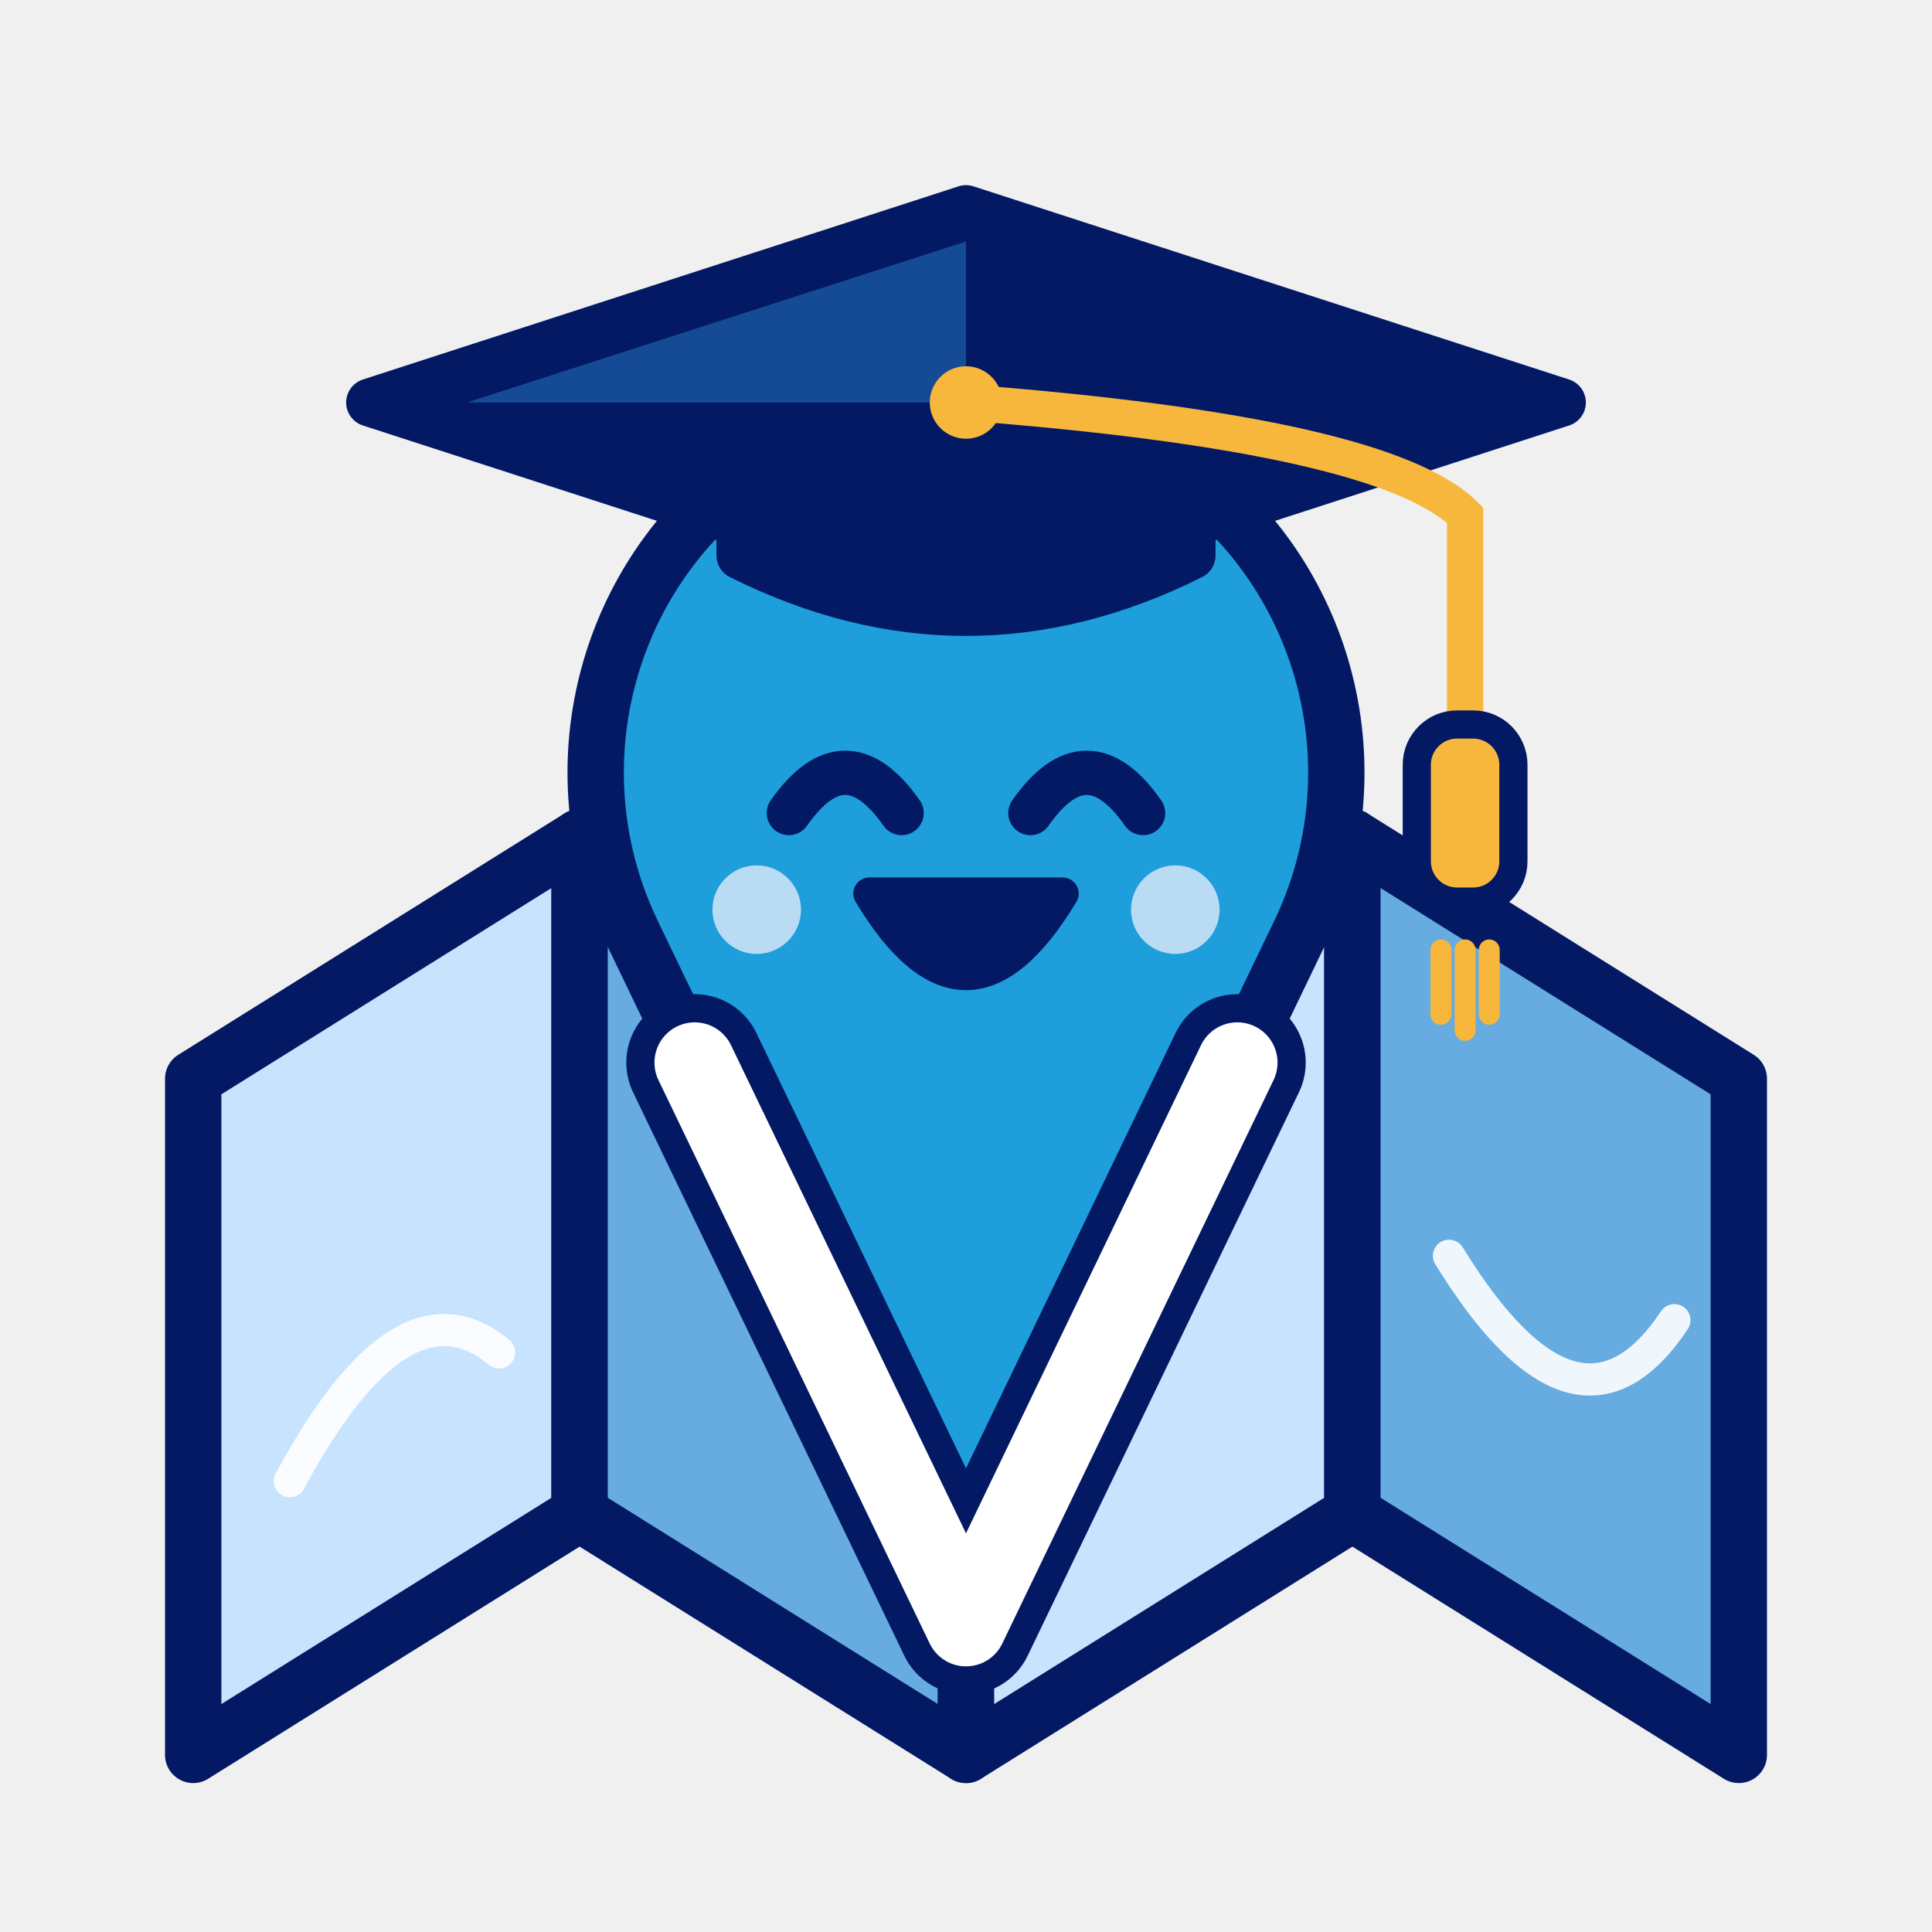
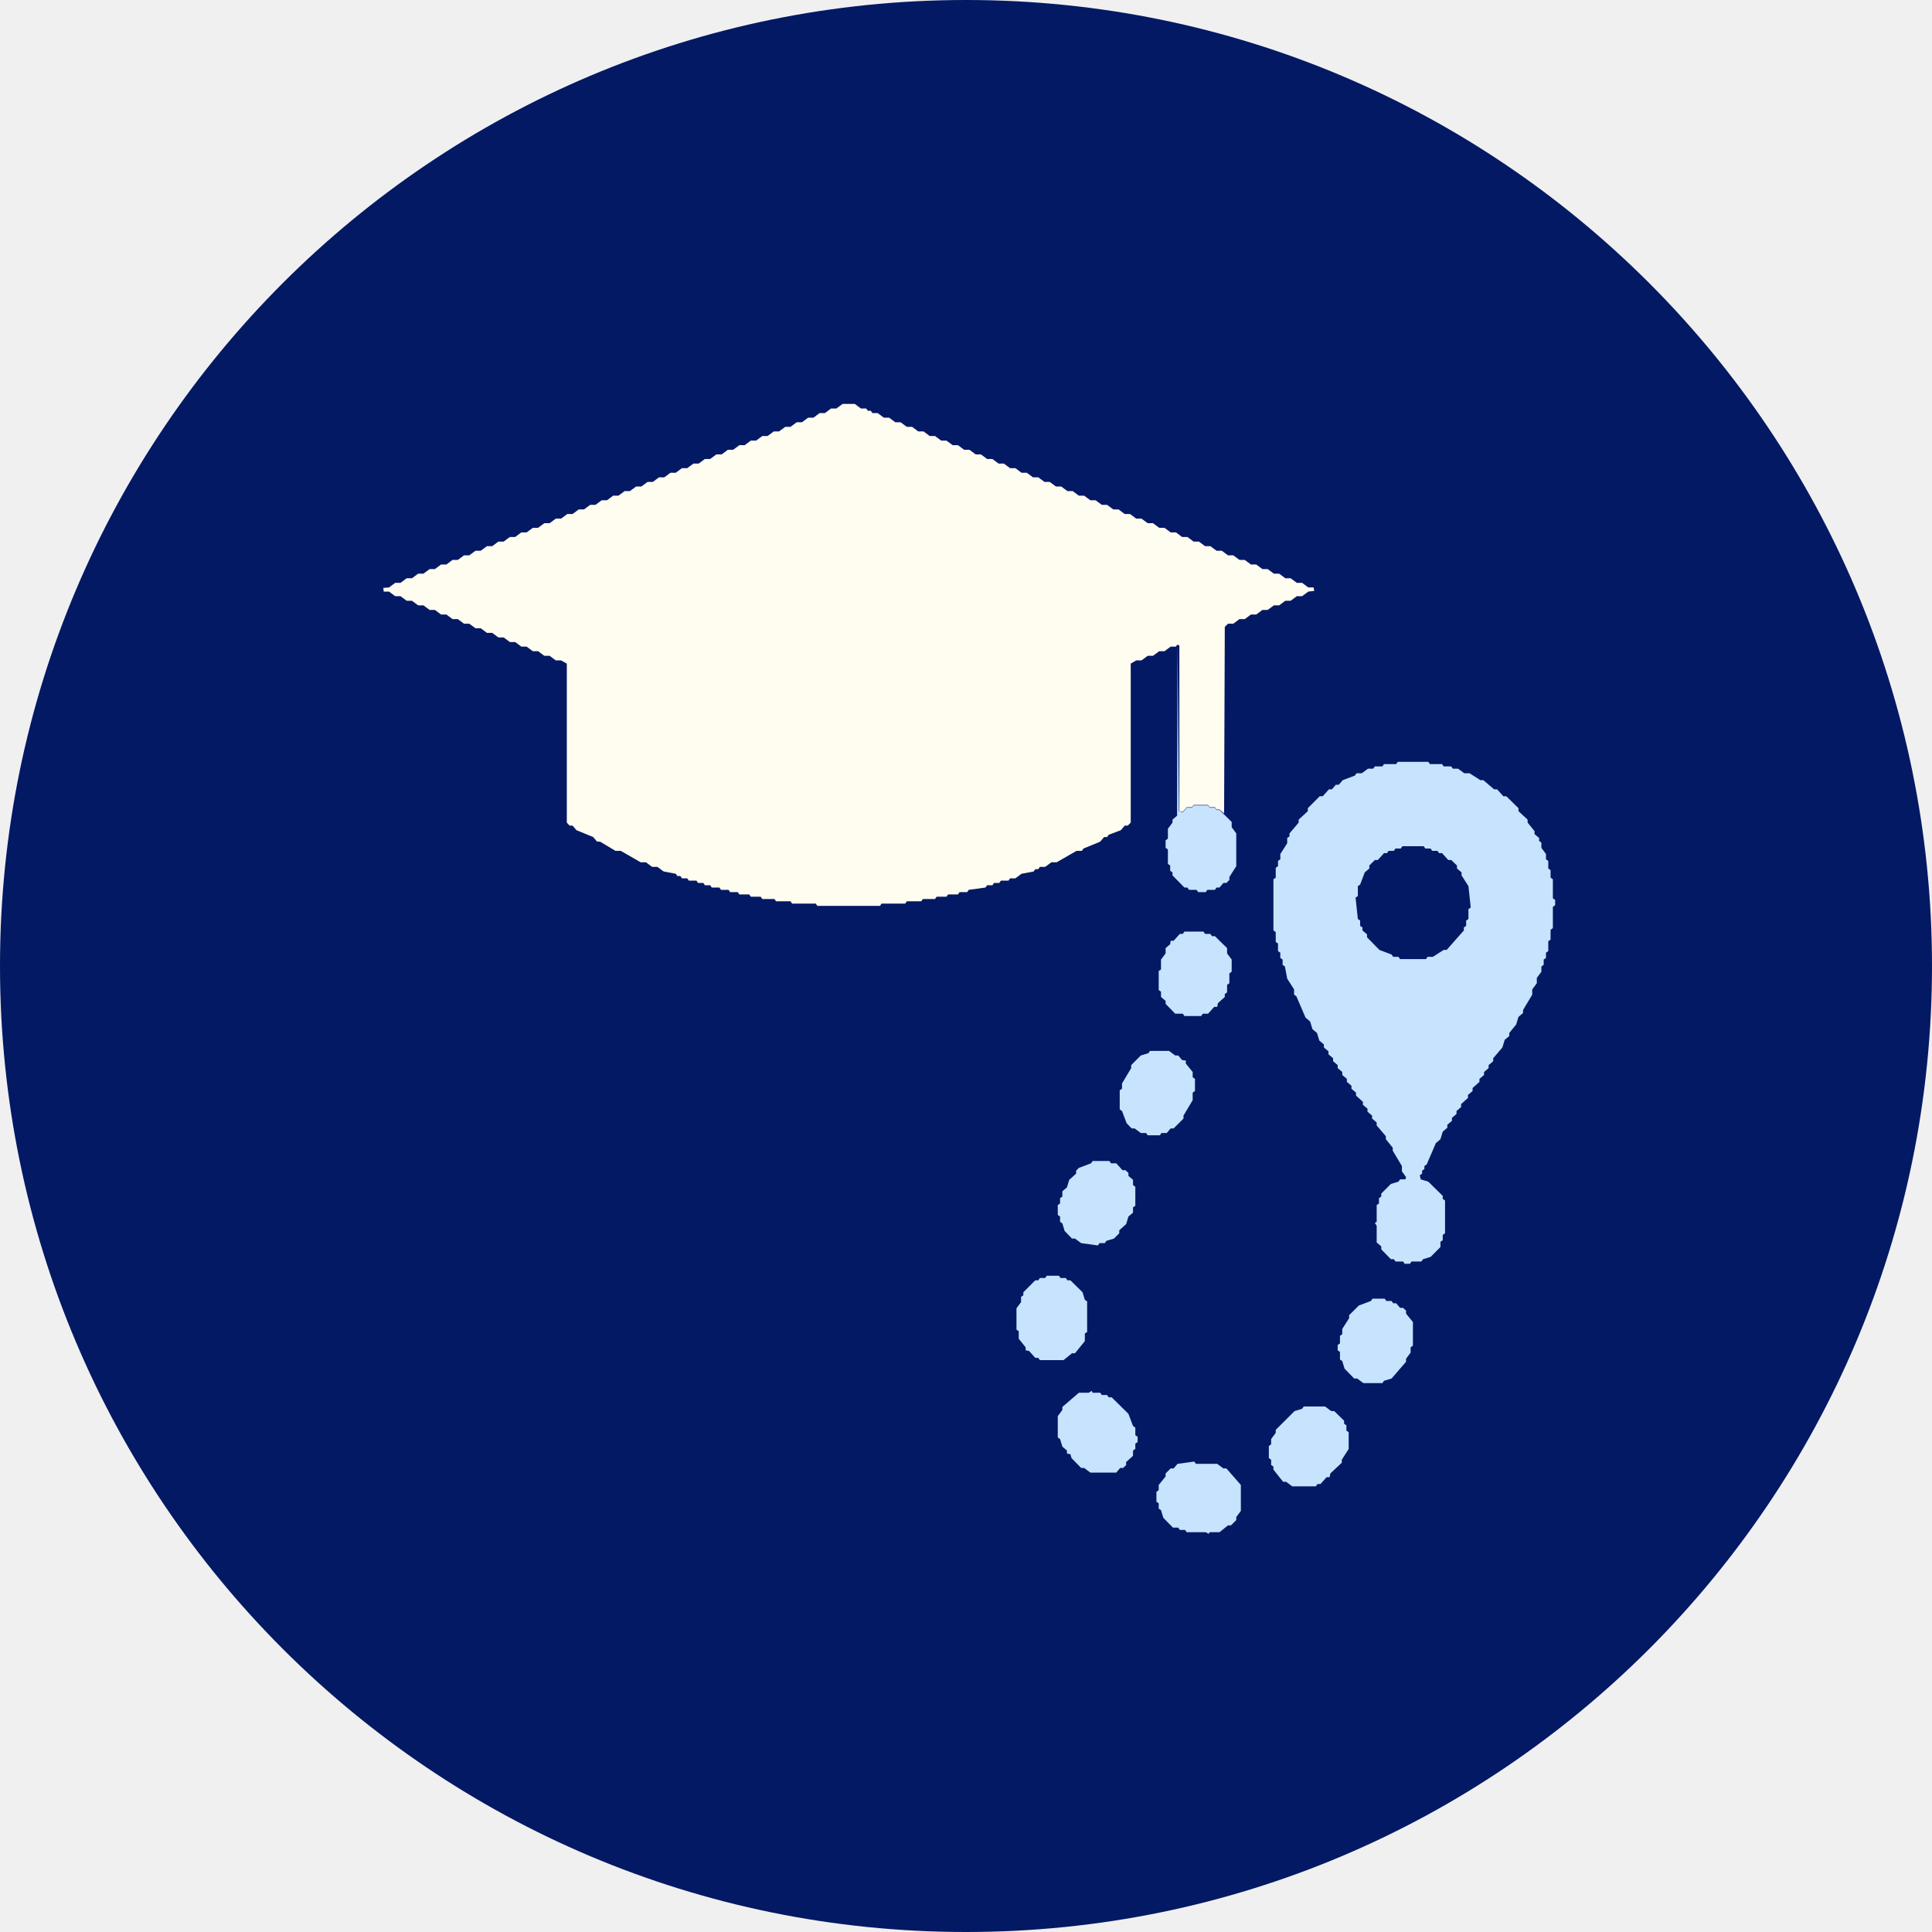
- <svg xmlns="http://www.w3.org/2000/svg" viewBox="0 0 240 240" role="img" aria-label="Vibe Mapping">
-   <g stroke="#031964" stroke-width="7" stroke-linejoin="round" stroke-linecap="round">
-     <path d="M24 134 L72 104 L72 188 L24 218 Z" fill="#C7E3FE" />
-     <path d="M72 104 L120 134 L120 218 L72 188 Z" fill="#66ACE0" />
-     <path d="M120 134 L168 104 L168 188 L120 218 Z" fill="#C7E3FE" />
-     <path d="M168 104 L216 134 L216 218 L168 188 Z" fill="#66ACE0" />
+ <svg xmlns="http://www.w3.org/2000/svg" viewBox="0 0 1600 1600" role="img" aria-label="Vibe Mapping">
+   <circle cx="800" cy="800" r="800" fill="#031964" />
+   <g transform="translate(800 800) scale(1.9)">
+     <path fill="#FFFCF0" d="M-254 -164.8 -253.8 -163.2 -251.5 -163.2 -248.8 -161.2 -246.5 -161.2 -243.8 -159.2 -241.5 -159.2 -238.8 -157.2 -236.5 -157.2 -233.8 -155.2 -231.5 -155.2 -228.8 -153.2 -226.5 -153.2 -223.8 -151.2 -221.5 -151.2 -218.8 -149.2 -216.5 -149.2 -213.8 -147.2 -211.5 -147.2 -208.8 -145.2 -206.5 -145.2 -203.8 -143.2 -201.5 -143.2 -198.8 -141.2 -196.5 -141.2 -193.8 -139.2 -191.5 -139.2 -188.8 -137.2 -186.5 -137.2 -183.8 -135.2 -181.5 -135.2 -178.8 -133.2 -176.5 -133.2 -174 -131.8 -174 -62.5 -172.8 -61.2 -171.5 -61.2 -169.8 -59.2 -162.5 -56.2 -160.8 -54.2 -159.5 -54.2 -152.8 -50.2 -150.5 -50.2 -141.8 -45.2 -139.5 -45.2 -136.8 -43.2 -134.5 -43.2 -131.8 -41.2 -126.5 -40.2 -125.8 -39.2 -124.5 -39.2 -123.8 -38.2 -121.5 -38.2 -120.8 -37.2 -117.5 -37.2 -116.8 -36.2 -114.5 -36.2 -113.8 -35.2 -111.5 -35.2 -110.8 -34.2 -107.5 -34.2 -106.8 -33.2 -103.5 -33.2 -102.8 -32.2 -99.5 -32.2 -98.8 -31.2 -94.5 -31.2 -93.8 -30.2 -89.5 -30.2 -88.8 -29.2 -83.5 -29.2 -82.8 -28.2 -76.5 -28.2 -75.8 -27.2 -65.5 -27.2 -64.8 -26.2 -37.5 -26.2 -36.8 -27.2 -26.5 -27.2 -25.8 -28.2 -19.5 -28.2 -18.8 -29.2 -13.5 -29.2 -12.8 -30.2 -8.5 -30.2 -7.8 -31.2 -3.5 -31.2 -2.8 -32.2 0.5 -32.2 1.2 -33.2 8.5 -34.2 9.2 -35.2 11.5 -35.2 12.2 -36.2 14.5 -36.2 15.2 -37.2 18.5 -37.2 19.2 -38.2 21.5 -38.2 24.2 -40.2 29.5 -41.2 30.2 -42.2 31.5 -42.2 32.2 -43.2 34.5 -43.2 37.2 -45.2 39.5 -45.2 48.2 -50.2 50.5 -50.2 51.2 -51.2 58.5 -54.2 60.2 -56.2 61.5 -56.2 62.2 -57.2 67.5 -59.2 69.2 -61.2 70.5 -61.2 71.8 -62.5 71.8 -131.8 74.2 -133.2 76.5 -133.2 79.2 -135.2 81.5 -135.2 84.2 -137.2 86.5 -137.2 89.2 -139.2 91.5 -139.2 92 -140 93 -139.8 93 -67.5 94.5 -67.2 96.2 -69.2 98.5 -69.2 99.2 -70.2 105.5 -70.2 106.2 -69.2 108.5 -69.2 109.2 -68.2 110.5 -68.2 112.5 -66.5 112.8 -147.8 114.2 -149.2 116.5 -149.2 119.2 -151.2 121.5 -151.2 124.2 -153.2 126.5 -153.2 129.2 -155.2 131.5 -155.2 134.2 -157.2 136.5 -157.2 139.2 -159.2 141.5 -159.2 144.2 -161.2 146.5 -161.2 149.2 -163.2 151.8 -163.5 151.5 -165 149.2 -165 146.5 -167 144.2 -167 141.5 -169 139.2 -169 136.5 -171 134.2 -171 131.5 -173 129.2 -173 126.5 -175 124.2 -175 121.5 -177 119.2 -177 116.5 -179 114.2 -179 111.5 -181 109.2 -181 106.5 -183 104.2 -183 101.5 -185 99.2 -185 96.5 -187 94.2 -187 91.5 -189 89.2 -189 86.5 -191 84.2 -191 81.5 -193 79.2 -193 76.5 -195 74.2 -195 71.5 -197 69.2 -197 66.5 -199 64.2 -199 61.5 -201 59.2 -201 56.5 -203 54.2 -203 51.5 -205 49.2 -205 46.5 -207 44.2 -207 41.5 -209 39.2 -209 36.5 -211 34.2 -211 31.5 -213 29.2 -213 26.5 -215 24.2 -215 21.5 -217 19.2 -217 16.5 -219 14.2 -219 11.5 -221 9.2 -221 6.5 -223 4.2 -223 1.5 -225 -0.8 -225 -3.5 -227 -5.8 -227 -8.5 -229 -10.8 -229 -13.5 -231 -15.8 -231 -18.5 -233 -20.8 -233 -23.5 -235 -25.8 -235 -28.5 -237 -30.8 -237 -33.5 -239 -35.8 -239 -38.5 -241 -40.8 -241 -41.5 -242 -42.8 -242 -43.5 -243 -45.8 -243 -48.5 -245 -53.8 -245 -56.5 -243 -58.8 -243 -61.5 -241 -63.8 -241 -66.5 -239 -68.8 -239 -71.5 -237 -73.8 -237 -76.5 -235 -78.8 -235 -81.5 -233 -83.8 -233 -86.5 -231 -88.8 -231 -91.5 -229 -93.8 -229 -96.5 -227 -98.8 -227 -101.5 -225 -103.8 -225 -106.5 -223 -108.8 -223 -111.5 -221 -113.8 -221 -116.5 -219 -118.8 -219 -121.5 -217 -123.8 -217 -126.5 -215 -128.8 -215 -131.5 -213 -133.8 -213 -136.5 -211 -138.8 -211 -141.5 -209 -143.8 -209 -146.5 -207 -148.8 -207 -151.5 -205 -153.8 -205 -156.5 -203 -158.8 -203 -161.5 -201 -163.8 -201 -166.5 -199 -168.8 -199 -171.5 -197 -173.8 -197 -176.5 -195 -178.8 -195 -181.5 -193 -183.8 -193 -186.5 -191 -188.8 -191 -191.5 -189 -193.8 -189 -196.5 -187 -198.8 -187 -201.5 -185 -203.8 -185 -206.5 -183 -208.8 -183 -211.5 -181 -213.8 -181 -216.5 -179 -218.8 -179 -221.5 -177 -223.8 -177 -226.5 -175 -228.8 -175 -231.5 -173 -233.8 -173 -236.5 -171 -238.8 -171 -241.5 -169 -243.8 -169 -246.5 -167 -248.8 -167 -251.5 -165Z" />
+     <path fill="#C7E3FE" fill-rule="evenodd" d="M201.5 -89 188.2 -89 187.5 -88 182.2 -88 181.5 -87 178.2 -87 177.5 -86 175.2 -86 172.5 -84 170.2 -84 169.5 -83 164.2 -81 162.5 -79 161.2 -79 159.5 -77 158.2 -77 155.5 -74 154.2 -74 149 -68.8 149 -67.5 145 -63.8 145 -62.5 141 -57.8 141 -56.5 140 -55.8 140 -53.5 137 -48.8 137 -46.5 136 -45.8 136 -43.5 135 -42.8 135 -38.5 134 -37.8 134 -15.5 135 -14.8 135 -10.5 136 -9.8 136 -6.5 137 -5.8 137 -3.5 138 -2.8 138 -0.5 139 0.2 140 5.5 143 10.2 143 12.5 144 13.2 148 22.5 150 24.2 151 27.5 153 29.2 154 32.5 156 34.2 156 35.5 158 37.2 158 38.5 160 40.2 160 41.5 162 43.2 162 44.5 164 46.2 164 47.5 166 49.2 166 50.5 168 52.2 168 53.5 170 55.2 170 56.5 173 59.2 173 60.5 175 62.2 175 63.5 177 65.2 177 66.5 179 68.2 179 69.5 183 74.2 183 75.5 186 79.2 186 80.5 190 87.2 190 89.5 191.8 92 191.5 93 189.2 93 188.5 94 185.2 95 181 99.2 181 100.5 180 101.2 180 103.5 179 104.2 179 111.5 178.2 112 179 113.2 179 120.5 181 122.2 181 123.5 185.2 127.8 186.5 127.8 187.2 128.8 190.5 128.8 191.2 129.8 193.5 129.8 194.2 128.8 198.5 128.8 199.2 127.8 202.5 126.8 206.8 122.5 206.8 120.2 207.8 119.5 207.8 117.2 208.8 116.5 208.8 102.2 207.8 101.5 207.8 100.2 201.5 94 198.2 93 197.8 91.2 198.8 90.5 198.8 89.2 199.8 88.5 199.8 87.2 200.8 86.5 204.8 77.2 206.8 75.5 207.8 72.2 209.8 70.5 209.8 69.2 211.8 67.5 211.8 66.2 213.8 64.5 213.8 63.2 215.8 61.5 215.8 60.2 218.8 57.5 218.8 56.2 220.8 54.5 220.8 53.2 223.8 50.5 223.8 49.2 225.8 47.5 225.8 46.2 227.8 44.5 227.8 43.2 229.8 41.5 229.8 40.2 233.8 35.5 234.8 32.2 236.8 30.5 236.8 29.2 239.8 25.5 240.8 22.2 242.8 20.5 242.8 19.2 246.8 12.5 246.8 10.2 248.8 7.5 248.8 5.2 250.8 2.5 250.8 0.2 251.8 -0.5 251.8 -2.8 252.8 -3.5 252.8 -5.8 253.8 -6.5 253.8 -10.8 254.8 -11.5 254.8 -15.8 255.8 -16.5 255.8 -25.8 256.8 -26.5 256.8 -28.8 255.8 -29.5 255.8 -37.8 254.8 -38.5 254.8 -41.8 253.8 -42.5 253.8 -45.8 252.8 -46.5 252.8 -48.8 250.8 -51.5 250.8 -53.8 249.8 -54.5 249.8 -55.8 247.8 -57.5 247.8 -58.8 244.8 -62.5 244.8 -63.8 240.8 -67.5 240.8 -68.8 235.5 -74 234.2 -74 231.5 -77 230.2 -77 225.5 -81 224.2 -81 219.5 -84 217.2 -84 214.5 -86 212.2 -86 211.5 -87 208.2 -87 207.5 -88 202.2 -88ZM190.2 -52.2 199.5 -52.2 200.2 -51.2 202.5 -51.2 203.2 -50.2 205.5 -50.2 206.2 -49.2 207.5 -49.2 210.2 -46.2 211.5 -46.2 214 -43.8 214 -42.5 216 -40.8 216 -39.5 219 -34.8 220 -25.5 219 -24.8 219 -20.5 218 -19.8 218 -17.5 217 -16.8 217 -15.5 209.5 -7 208.2 -7 203.5 -4 201.2 -4 200.5 -3 189.2 -3 188.5 -4 186.2 -4 185.5 -5 180.2 -7 174.8 -12.5 174.8 -13.8 172.8 -15.5 172.8 -16.8 171.8 -17.5 171.8 -19.8 170.8 -20.5 169.8 -29.8 170.8 -30.5 170.8 -34.8 171.8 -35.5 173.8 -40.8 175.8 -42.5 175.8 -43.8 178.2 -46.2 179.5 -46.2 182.2 -49.2 183.5 -49.2 184.2 -50.2 186.5 -50.2 187.2 -51.2 189.5 -51.2ZM92.2 -139.8 92 -65.5 90 -63.8 90 -62.5 88 -59.8 88 -55.5 87 -54.8 87 -51.5 88 -50.8 88 -44.5 89 -43.8 89 -41.5 90 -40.8 90 -39.5 95.2 -34.2 96.5 -34.2 97.2 -33.2 100.5 -33.2 101.2 -32.2 104.5 -32.2 105.2 -33.2 108.5 -33.2 109.2 -34.2 110.5 -34.2 112.2 -36.2 113.5 -36.2 114.8 -37.5 114.8 -38.8 117.8 -43.5 117.8 -57.8 115.8 -60.5 115.8 -62.8 110.5 -68 109.2 -68 108.5 -69 106.2 -69 105.5 -70 99.2 -70 98.5 -69 96.2 -69 94.5 -67 92.8 -67.5ZM95.2 -15 94.5 -14 93.2 -14 90.5 -11 89.2 -11 89 -9.5 87 -7.8 87 -5.5 85 -2.8 85 1.5 84 2.2 84 10.5 85 11.2 85 13.5 87 15.2 87 16.5 91.2 20.8 94.5 20.8 95.2 21.8 102.5 21.8 103.2 20.8 105.5 20.8 108.2 17.8 109.5 17.8 109.8 16.2 112.8 13.5 112.8 12.2 113.8 11.5 113.8 8.2 114.8 7.5 114.8 3.2 115.8 2.5 115.8 -2.8 113.8 -5.5 113.8 -7.8 108.5 -13 107.2 -13 106.5 -14 104.2 -14 103.5 -15ZM80.2 37 79.5 38 76.2 39 72 43.2 72 44.5 68 51.2 68 53.5 67 54.2 67 62.5 68 63.2 70 68.5 72.2 70.8 73.5 70.8 76.2 72.8 78.5 72.8 79.2 73.8 84.5 73.8 85.2 72.8 87.5 72.8 89.2 70.8 90.5 70.8 94.8 66.5 94.8 65.2 98.8 58.5 98.8 55.2 99.8 54.5 99.8 49.2 98.8 48.5 98.8 46.2 95.8 42.5 95.8 41.2 94.2 41 92.5 39 91.2 39 88.5 37ZM62.5 85 55.2 85 54.5 86 49.2 88 48 89.2 48 90.5 45 93.2 44 96.5 42 98.2 42 100.5 41 101.2 41 103.5 40 104.2 40 108.5 41 109.2 41 111.5 42 112.2 43 115.5 46.2 118.8 47.5 118.8 50.2 120.8 57.5 121.8 58.2 120.8 60.5 120.8 61.2 119.8 64.5 118.8 66.8 116.5 66.8 115.2 69.8 112.5 70.8 109.2 72.8 107.5 72.8 105.2 73.8 104.5 73.8 96.2 72.8 95.5 72.8 93.2 70.8 91.5 70.8 90.2 69.5 89 68.2 89 65.5 86 63.2 86ZM35.2 135 34.5 136 32.2 136 31.5 137 30.2 137 25 142.2 25 143.5 24 144.2 24 146.5 22 149.2 22 158.5 23 159.2 23 162.5 26 166.2 26 167.5 27.5 167.8 30.2 170.8 31.5 170.8 32.2 171.8 42.5 171.8 46.2 168.8 47.5 168.8 51.8 163.5 51.8 160.2 52.8 159.5 52.8 146.2 51.8 145.5 50.8 142.2 45.5 137 44.2 137 43.5 136 41.2 136 40.5 135ZM49.2 186 42 192.2 42 193.5 40 196.2 40 205.5 41 206.2 42 209.5 44 211.2 44 212.5 45.5 212.8 46 214.5 50.2 218.8 51.5 218.8 54.2 220.8 65.5 220.8 67.2 218.8 68.5 218.8 69.8 217.5 69.8 216.2 72.8 213.5 72.8 211.2 73.8 210.5 73.8 208.2 74.8 207.5 74.8 205.2 73.8 204.5 73.8 201.2 72.8 200.5 70.8 195.2 63.5 188 62.2 188 61.5 187 59.2 187 58.5 186 55.2 186 54.8 185.2 53.5 186ZM89.2 219 87 221.2 87 222.5 84 226.2 84 228.5 83 229.2 83 233.5 84 234.2 84 236.5 85 237.2 86 240.5 90.2 244.8 92.5 244.8 93.2 245.8 95.5 245.8 96.2 246.8 104.5 246.8 105.8 247.5 106.2 246.8 110.5 246.8 114.2 243.8 115.5 243.8 117.8 241.5 117.8 240.2 119.8 237.5 119.8 226.2 113.5 219 112.2 219 109.5 217 100.2 217 99.5 216 92.2 217 90.5 219ZM147.2 192 146.5 193 143.2 194 135 202.2 135 203.5 133 206.2 133 208.5 132 209.2 132 214.5 133 215.2 133 217.5 134 218.2 134 219.5 138.2 224.8 139.5 224.8 142.2 226.8 152.5 226.8 153.2 225.8 154.5 225.8 157.2 222.8 158.5 222.8 158.8 221.2 163.8 216.5 163.8 215.2 166.8 210.5 166.8 203.2 165.8 202.5 165.8 200.2 164.8 199.5 164.8 198.2 160.5 194 159.2 194 156.5 192ZM177.2 145 176.5 146 171.2 148 167 152.2 167 153.5 164 158.2 164 160.5 163 161.2 163 164.5 162 165.2 162 167.5 163 168.2 163 171.5 164 172.2 165 175.5 169.2 179.8 170.5 179.8 173.2 181.8 181.5 181.8 182.2 180.8 185.5 179.8 191.8 172.5 191.8 171.2 193.8 168.5 193.8 166.2 194.8 165.5 194.8 155.2 191.8 151.5 191.8 150.2 190.5 149 189.2 149 187.5 147 186.2 147 185.5 146 183.2 146 182.5 145Z" />
  </g>
-   <g fill="none" stroke="#FFFFFF" stroke-width="4" stroke-linecap="round" opacity=".9">
-     <path d="M36 184 Q50 158 62 168" />
-     <path d="M180 156 Q196 182 208 164" />
-   </g>
-   <path d="M120 202 L78.6 116 A46 46 0 1 1 161.4 116 Z" fill="#1E9EDB" stroke="#031964" stroke-width="7" stroke-linejoin="round" />
-   <path d="M86.3 132 L120 202 L153.7 132" fill="none" stroke="#031964" stroke-width="17" stroke-linecap="round" stroke-linejoin="round" />
-   <path d="M86.3 132 L120 202 L153.7 132" fill="none" stroke="#FFFFFF" stroke-width="10" stroke-linecap="round" stroke-linejoin="round" />
-   <g fill="none" stroke="#031964" stroke-width="5.5" stroke-linecap="round">
-     <path d="M98 101 Q105 91 112 101" />
-     <path d="M128 101 Q135 91 142 101" />
-   </g>
-   <path d="M108 111 Q120 131 132 111 Z" fill="#031964" stroke="#031964" stroke-width="4" stroke-linejoin="round" />
-   <circle cx="94" cy="113" r="5.5" fill="#B9DBF4" />
-   <circle cx="146" cy="113" r="5.5" fill="#B9DBF4" />
-   <path d="M92 56 L92 69 Q120 83 148 69 L148 56 Z" fill="#154B95" stroke="#031964" stroke-width="6" stroke-linejoin="round" />
-   <path d="M46 50 L120 26 L194 50 L120 74 Z" fill="#031964" stroke="#031964" stroke-width="6" stroke-linejoin="round" />
-   <path d="M58 50 L120 30 L120 50 Z" fill="#154B95" />
-   <circle cx="120" cy="50" r="4.5" fill="#F6B73C" />
-   <path d="M120 50 Q172 54 182 64 L182 92" fill="none" stroke="#F6B73C" stroke-width="4.5" stroke-linecap="round" />
-   <rect x="176" y="90" width="12" height="22" rx="5" fill="#F6B73C" stroke="#031964" stroke-width="3.5" />
-   <path d="M179 118 L179 126 M182 118 L182 128 M185 118 L185 126" stroke="#F6B73C" stroke-width="2.6" stroke-linecap="round" />
</svg>
